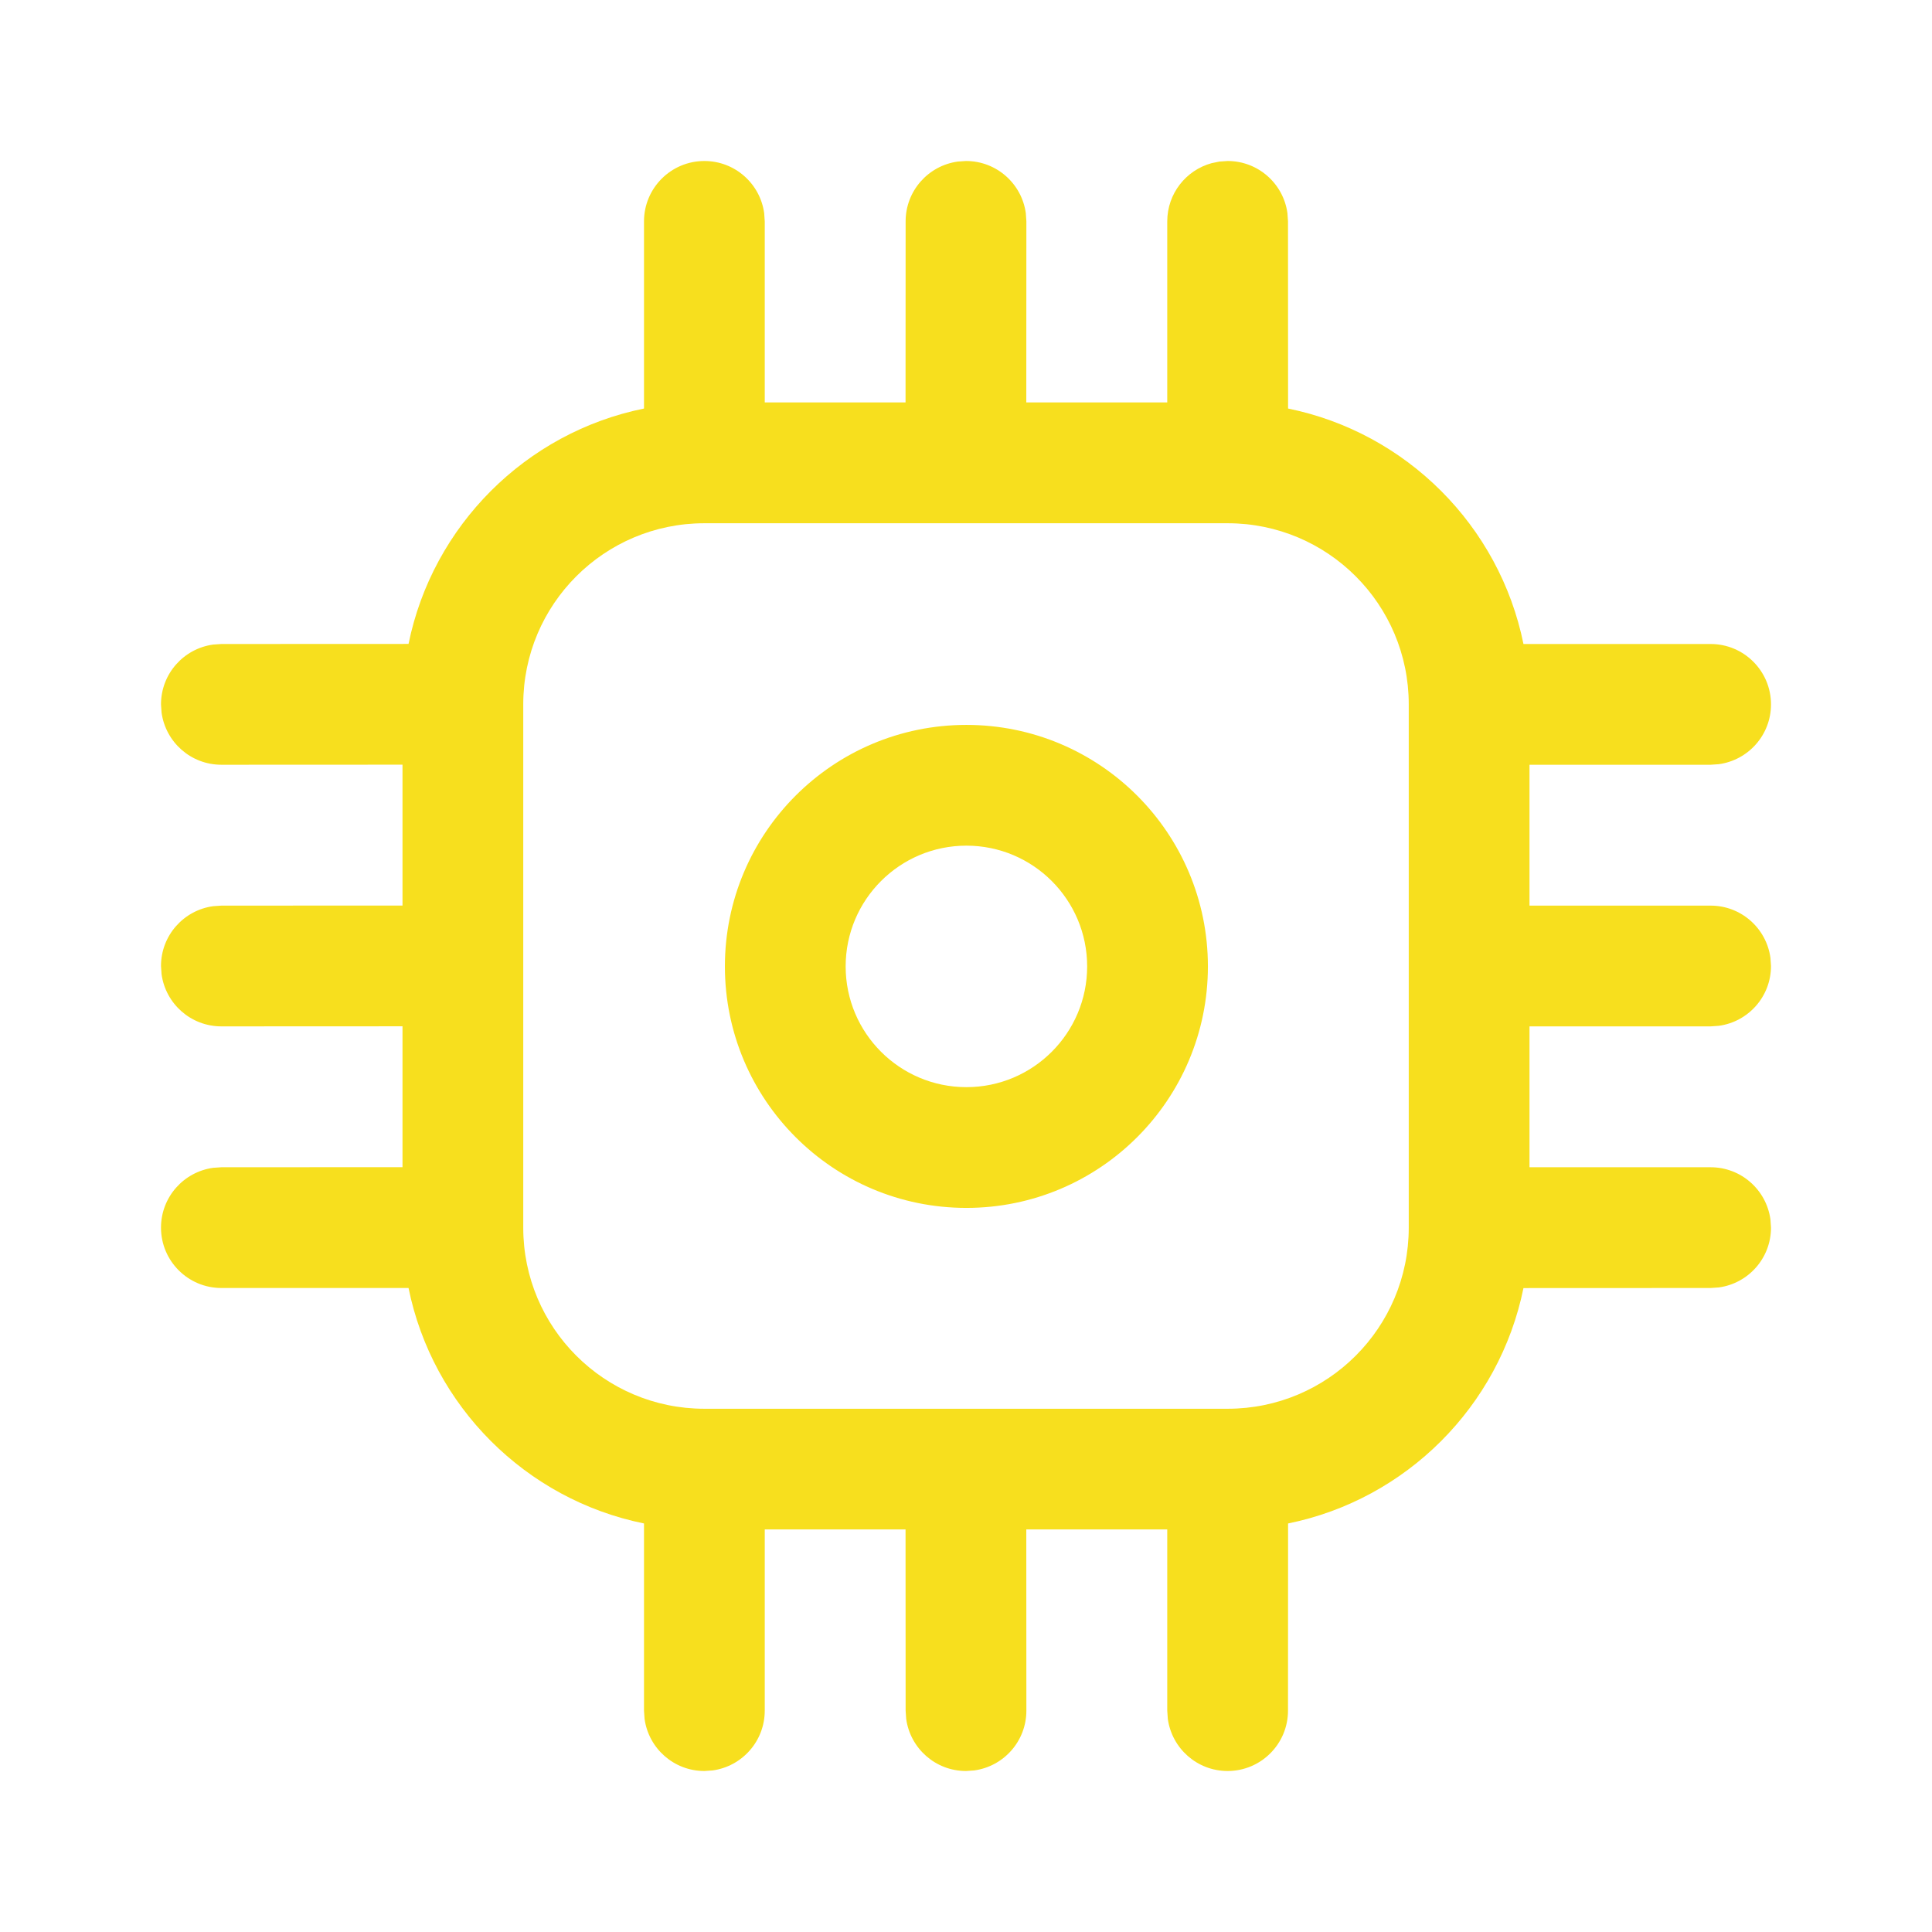
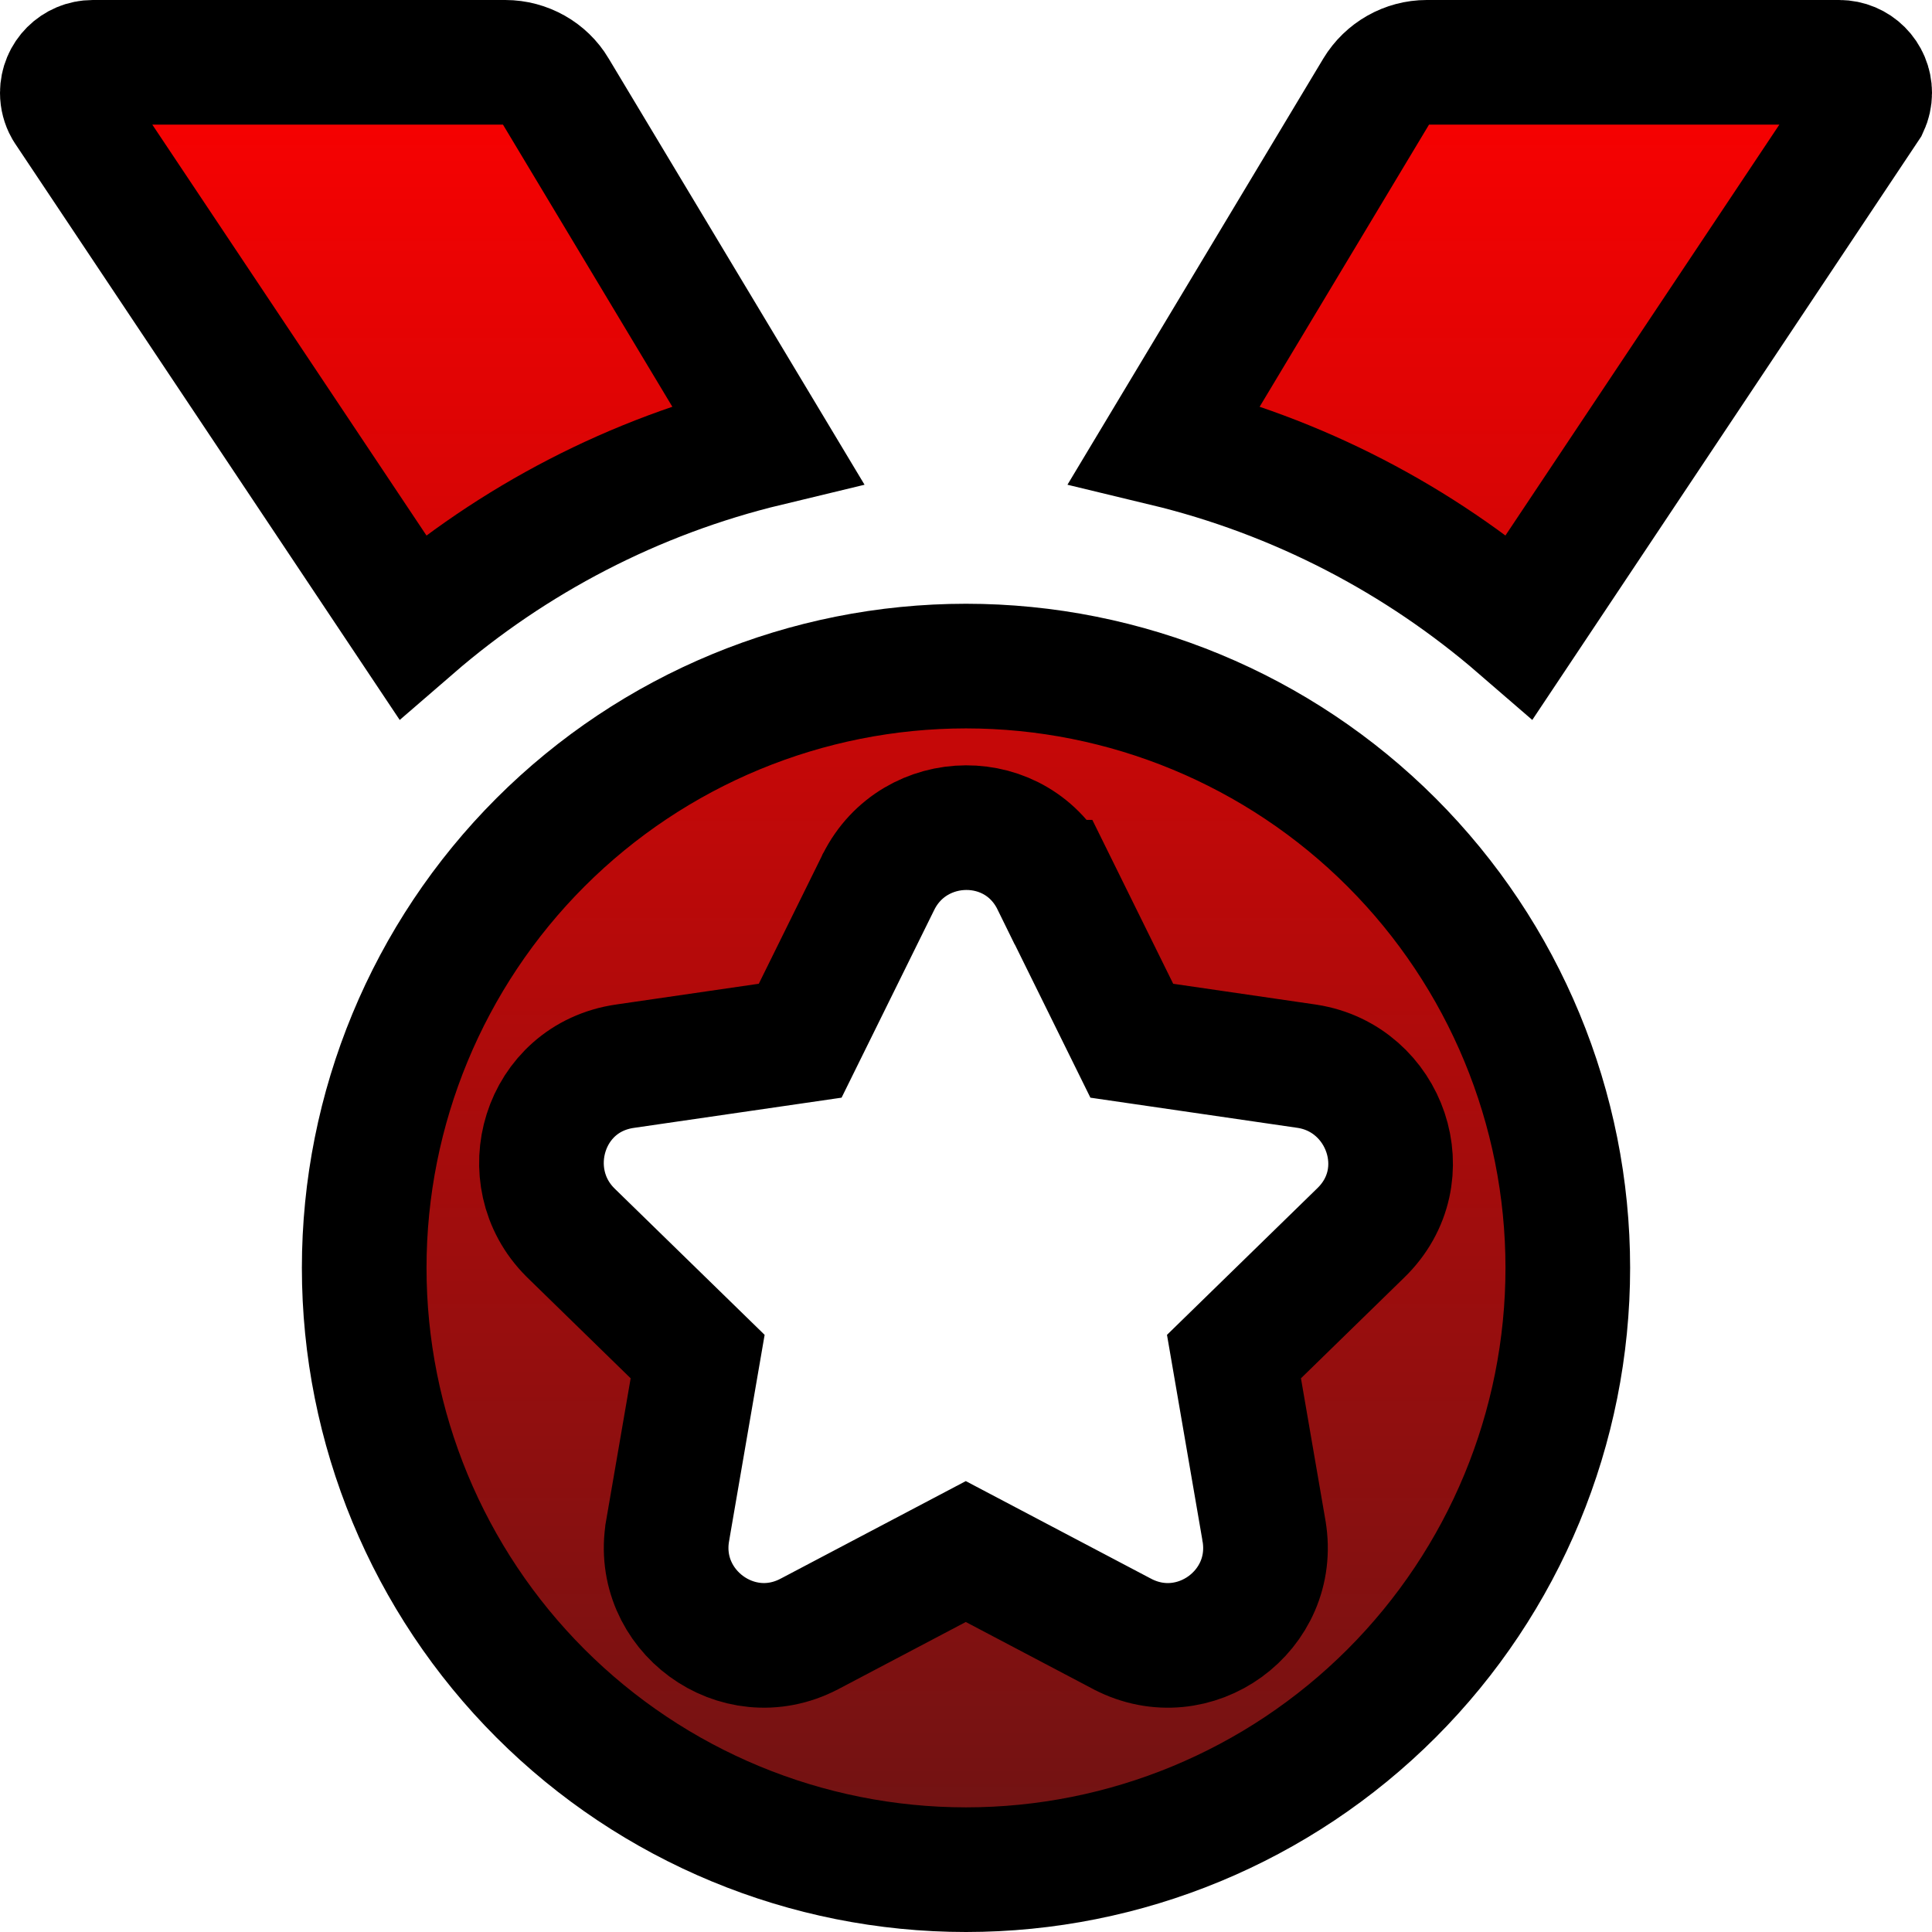
- <svg xmlns="http://www.w3.org/2000/svg" width="800px" height="800px" viewBox="0 0 24 24" version="1.1">
-   <g id="🔍-Product-Icons" stroke="none" stroke-width="1" fill="none" fill-rule="evenodd">
-     <g id="ic_fluent_developer_board_24_regular" fill="#F7DF1E" fill-rule="nonzero">
-       <path d="M15.25,2 C15.63,2 15.943,2.282 15.993,2.648 L16,2.75 L16.001,5.075 C17.47,5.374 18.627,6.531 18.925,8 L21.25,8 C21.664,8 22,8.336 22,8.75 C22,9.13 21.718,9.443 21.352,9.493 L21.25,9.5 L19,9.5 L19,11.25 L21.25,11.25 C21.63,11.25 21.943,11.532 21.993,11.898 L22,12 C22,12.38 21.718,12.693 21.352,12.743 L21.25,12.75 L19,12.75 L19,14.5 L21.25,14.5 C21.63,14.5 21.943,14.782 21.993,15.148 L22,15.25 C22,15.63 21.718,15.943 21.352,15.993 L21.25,16 L18.925,16.001 C18.626,17.47 17.469,18.627 16.001,18.925 L16,21.25 C16,21.664 15.664,22 15.25,22 C14.87,22 14.557,21.718 14.507,21.352 L14.5,21.25 L14.5,18.999 L12.749,18.999 L12.75,21.25 C12.75,21.63 12.468,21.943 12.102,21.993 L12,22 C11.62,22 11.307,21.718 11.257,21.352 L11.25,21.25 L11.249,18.999 L9.5,18.999 L9.5,21.25 C9.5,21.63 9.218,21.943 8.852,21.993 L8.75,22 C8.37,22 8.057,21.718 8.007,21.352 L8,21.25 L8,18.925 C6.531,18.627 5.373,17.469 5.075,16 L2.75,16 C2.336,16 2,15.664 2,15.25 C2,14.87 2.282,14.557 2.648,14.507 L2.75,14.5 L5,14.499 L5,12.749 L2.75,12.75 C2.37,12.75 2.057,12.468 2.007,12.102 L2,12 C2,11.62 2.282,11.307 2.648,11.257 L2.75,11.25 L5,11.249 L5,9.499 L2.75,9.5 C2.37,9.5 2.057,9.218 2.007,8.852 L2,8.75 C2,8.37 2.282,8.057 2.648,8.007 L2.75,8 L5.075,7.999 C5.374,6.53 6.531,5.373 8,5.075 L8,2.75 C8,2.336 8.336,2 8.75,2 C9.13,2 9.443,2.282 9.493,2.648 L9.5,2.75 L9.5,4.999 L11.249,4.999 L11.25,2.75 C11.25,2.37 11.532,2.057 11.898,2.007 L12,2 C12.38,2 12.693,2.282 12.743,2.648 L12.75,2.75 L12.749,4.999 L14.5,4.999 L14.5,2.75 C14.5,2.405 14.733,2.114 15.051,2.027 L15.148,2.007 L15.25,2 Z M15.25,6.5 L8.75,6.5 C7.507,6.5 6.5,7.507 6.5,8.75 L6.5,15.25 C6.5,16.493 7.507,17.5 8.75,17.5 L15.25,17.5 C16.493,17.5 17.5,16.493 17.5,15.25 L17.5,8.75 C17.5,7.507 16.493,6.5 15.25,6.5 Z M12.005,9.005 C13.662,9.005 15.005,10.348 15.005,12.005 C15.005,13.662 13.662,15.005 12.005,15.005 C10.348,15.005 9.005,13.662 9.005,12.005 C9.005,10.348 10.348,9.005 12.005,9.005 Z M12.005,10.505 C11.177,10.505 10.505,11.177 10.505,12.005 C10.505,12.833 11.177,13.505 12.005,13.505 C12.833,13.505 13.505,12.833 13.505,12.005 C13.505,11.177 12.833,10.505 12.005,10.505 Z" id="🎨Color">
- 
- </path>
-     </g>
-   </g>
+ <svg xmlns="http://www.w3.org/2000/svg" width="155" height="155" viewBox="0 0 155 155" fill="none">
+   <path d="M77.5 53.438C90.305 53.438 102.585 58.525 111.64 67.579C120.694 76.634 125.781 88.914 125.781 101.719C125.781 114.524 120.694 126.804 111.64 135.858C102.585 144.913 90.305 150 77.5 150C64.695 150 52.415 144.913 43.36 135.858C34.306 126.804 29.219 114.524 29.219 101.719C29.219 88.914 34.306 76.634 43.36 67.579C52.415 58.525 64.695 53.438 77.5 53.438ZM84.526 70.777C81.635 64.879 73.356 65.012 70.485 70.753L70.478 70.765L70.473 70.777L64.197 83.494L50.152 85.537C43.603 86.473 41.272 94.388 45.75 98.866L45.772 98.889L45.794 98.911L55.97 108.835L53.56 122.817L53.56 122.824C52.474 129.174 59.137 134.112 64.918 131.097L64.927 131.093L64.936 131.088L77.484 124.477L90.034 131.088L90.043 131.093L90.052 131.097C95.802 134.097 102.493 129.24 101.412 122.835L101.41 122.826L101.409 122.817L98.999 108.835L109.175 98.91C113.92 94.305 111.144 86.523 104.88 85.547L104.831 85.539L90.802 83.495L84.527 70.777H84.526ZM7.447 5H40.536C42.189 5 43.721 5.879 44.532 7.245L44.538 7.256L44.544 7.266L61.567 35.622C50.864 38.197 41.144 43.297 33.082 50.272L5.4 8.789L5.393 8.778L5.386 8.767L5.302 8.631C5.116 8.301 5 7.886 5 7.447C5 6.091 6.091 5 7.447 5ZM114.464 5H147.553C148.908 5 150 6.091 150 7.447C150 7.822 149.915 8.179 149.774 8.481L149.568 8.791L121.915 50.27C113.853 43.296 104.134 38.197 93.432 35.622L110.448 7.278C111.305 5.861 112.835 5 114.464 5Z" fill="url(#paint0_linear_3034_638)" stroke="black" stroke-width="10" />
+   <defs>
+     <linearGradient id="paint0_linear_3034_638" x1="77.5" y1="0" x2="77.5" y2="155" gradientUnits="userSpaceOnUse">
+       <stop stop-color="#FF0000" />
+       <stop offset="1" stop-color="#691414" />
+     </linearGradient>
+   </defs>
</svg>
